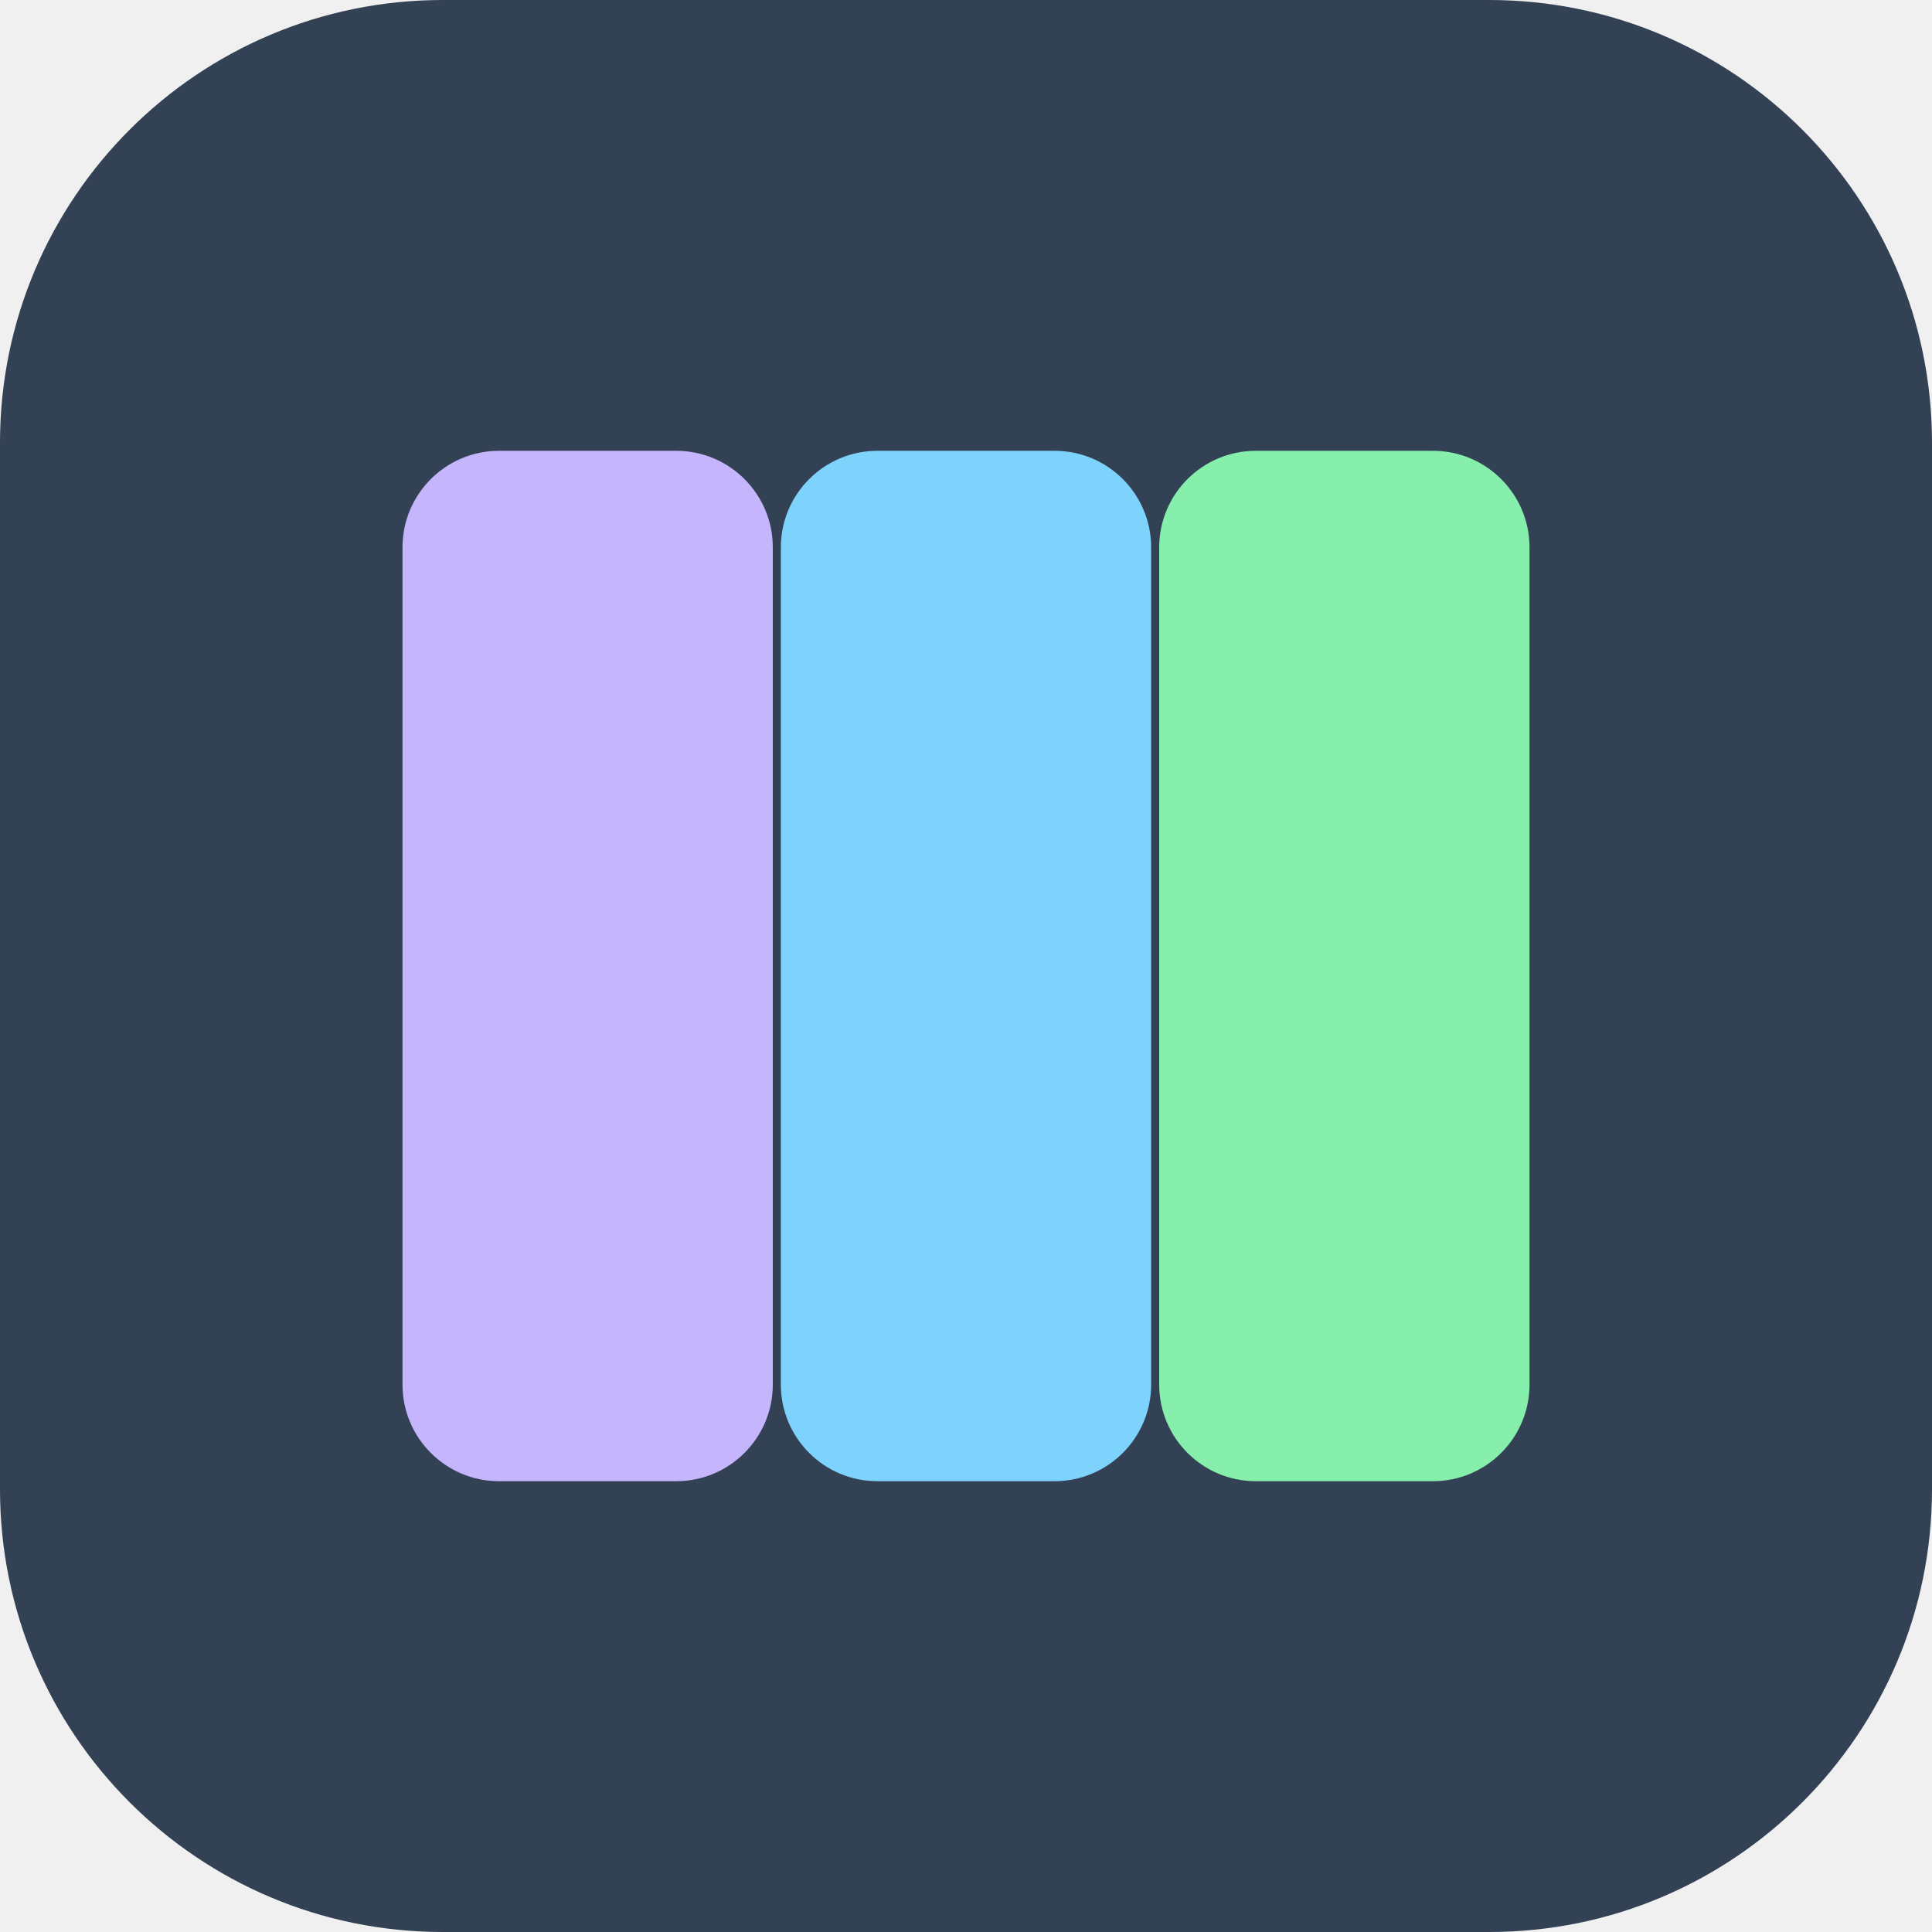
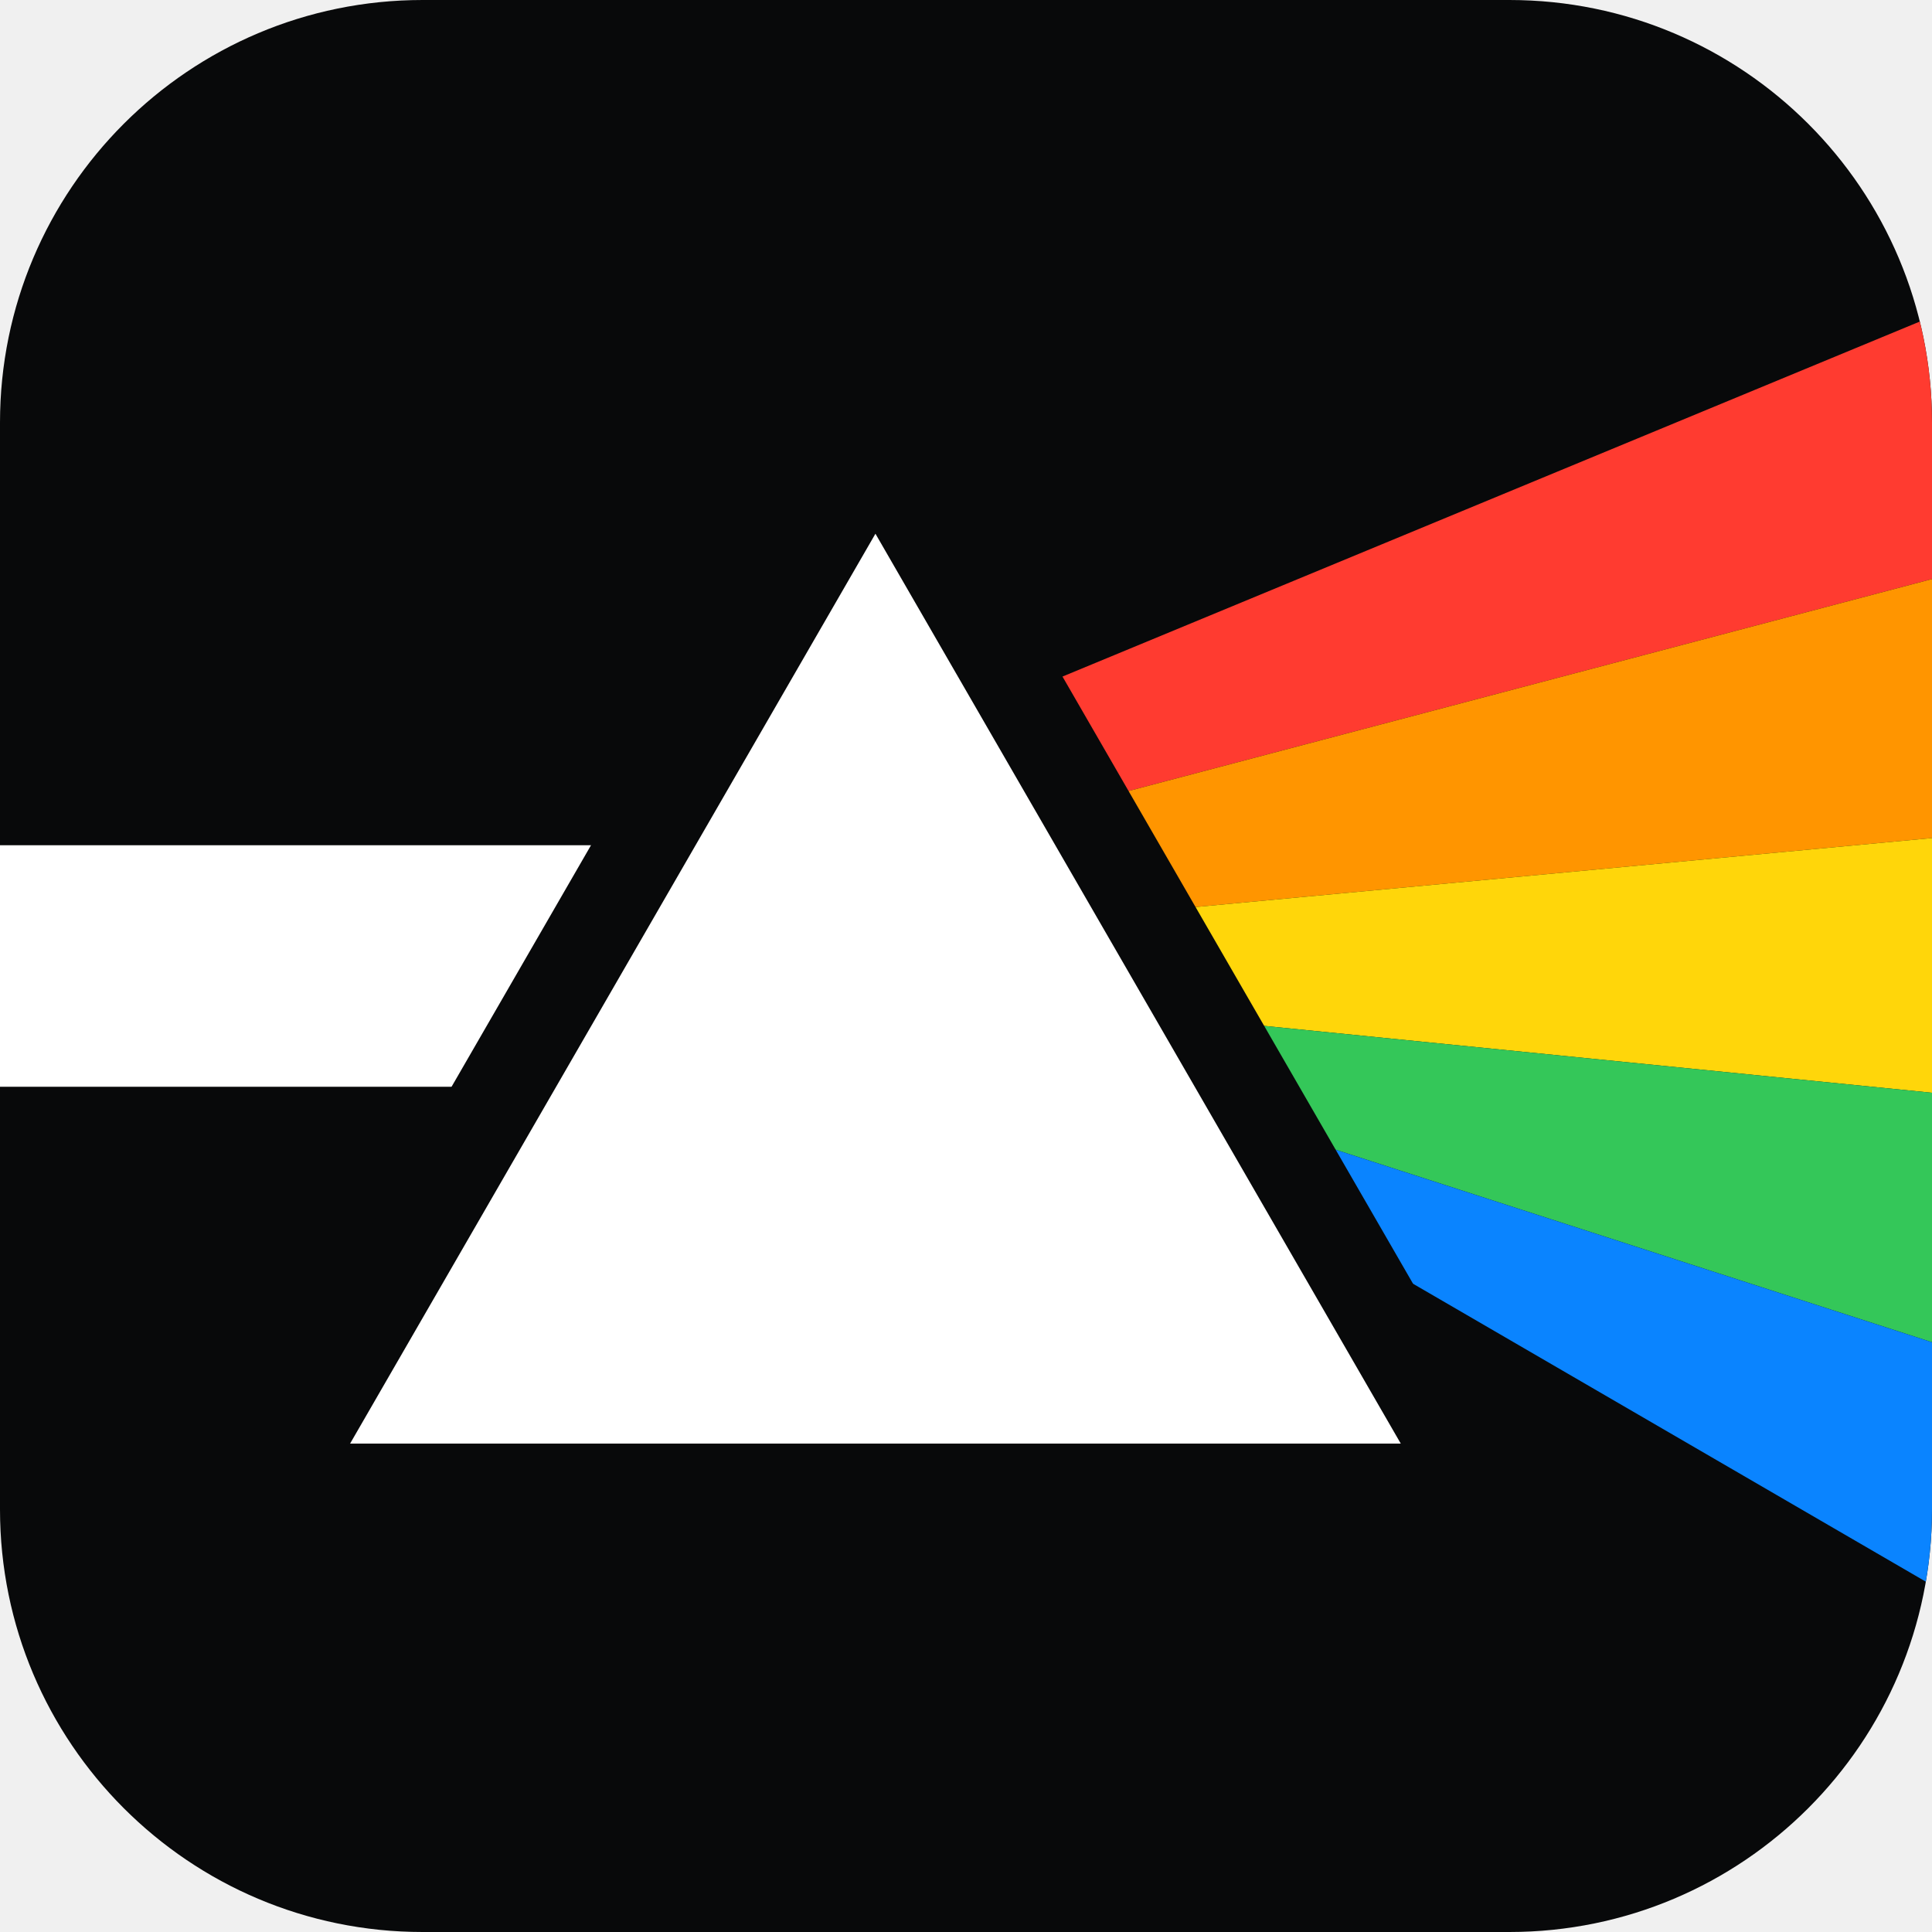
- <svg xmlns="http://www.w3.org/2000/svg" viewBox="0 0 24 24">
-   <rect width="24" height="24" rx="5.5" fill="#334155" />
-   <rect x="5" y="5.6" width="4.6" height="12.8" rx="1.2" fill="#c4b5fd" />
-   <rect x="9.7" y="5.6" width="4.6" height="12.8" rx="1.2" fill="#7dd3fc" />
-   <rect x="14.4" y="5.6" width="4.6" height="12.8" rx="1.2" fill="#86efac" />
+ <svg xmlns="http://www.w3.org/2000/svg" viewBox="0 0 64 64">
+   <defs>
+     <clipPath id="c">
+       <rect width="64" height="64" rx="14" />
+     </clipPath>
+   </defs>
+   <rect width="64" height="64" rx="14" fill="#08090a" />
+   <g clip-path="url(#c)">
+     <polygon points="-6.00,28.00 21.31,28.00 16.69,36.00 -6.00,36.00" fill="#FFFFFF" />
+     <polygon points="33.80,22.99 70.00,8.00 70.00,17.60 35.88,26.60" fill="#FF3B30" />
+     <polygon points="35.88,26.60 70.00,17.60 70.00,27.20 37.96,30.20" fill="#FF9500" />
+     <polygon points="37.96,30.20 70.00,27.20 70.00,36.80 40.04,33.80" fill="#FFD60A" />
+     <polygon points="40.04,33.80 70.00,36.80 70.00,46.40 42.12,37.40" fill="#34C759" />
+     <polygon points="42.12,37.40 70.00,46.40 70.00,56.00 44.20,41.01" fill="#0A84FF" />
+     <polygon points="29.00,14.68 49.00,49.32 9.00,49.32" fill="#FFFFFF" stroke="#08090a" stroke-width="3" stroke-linejoin="round" />
+   </g>
</svg>
